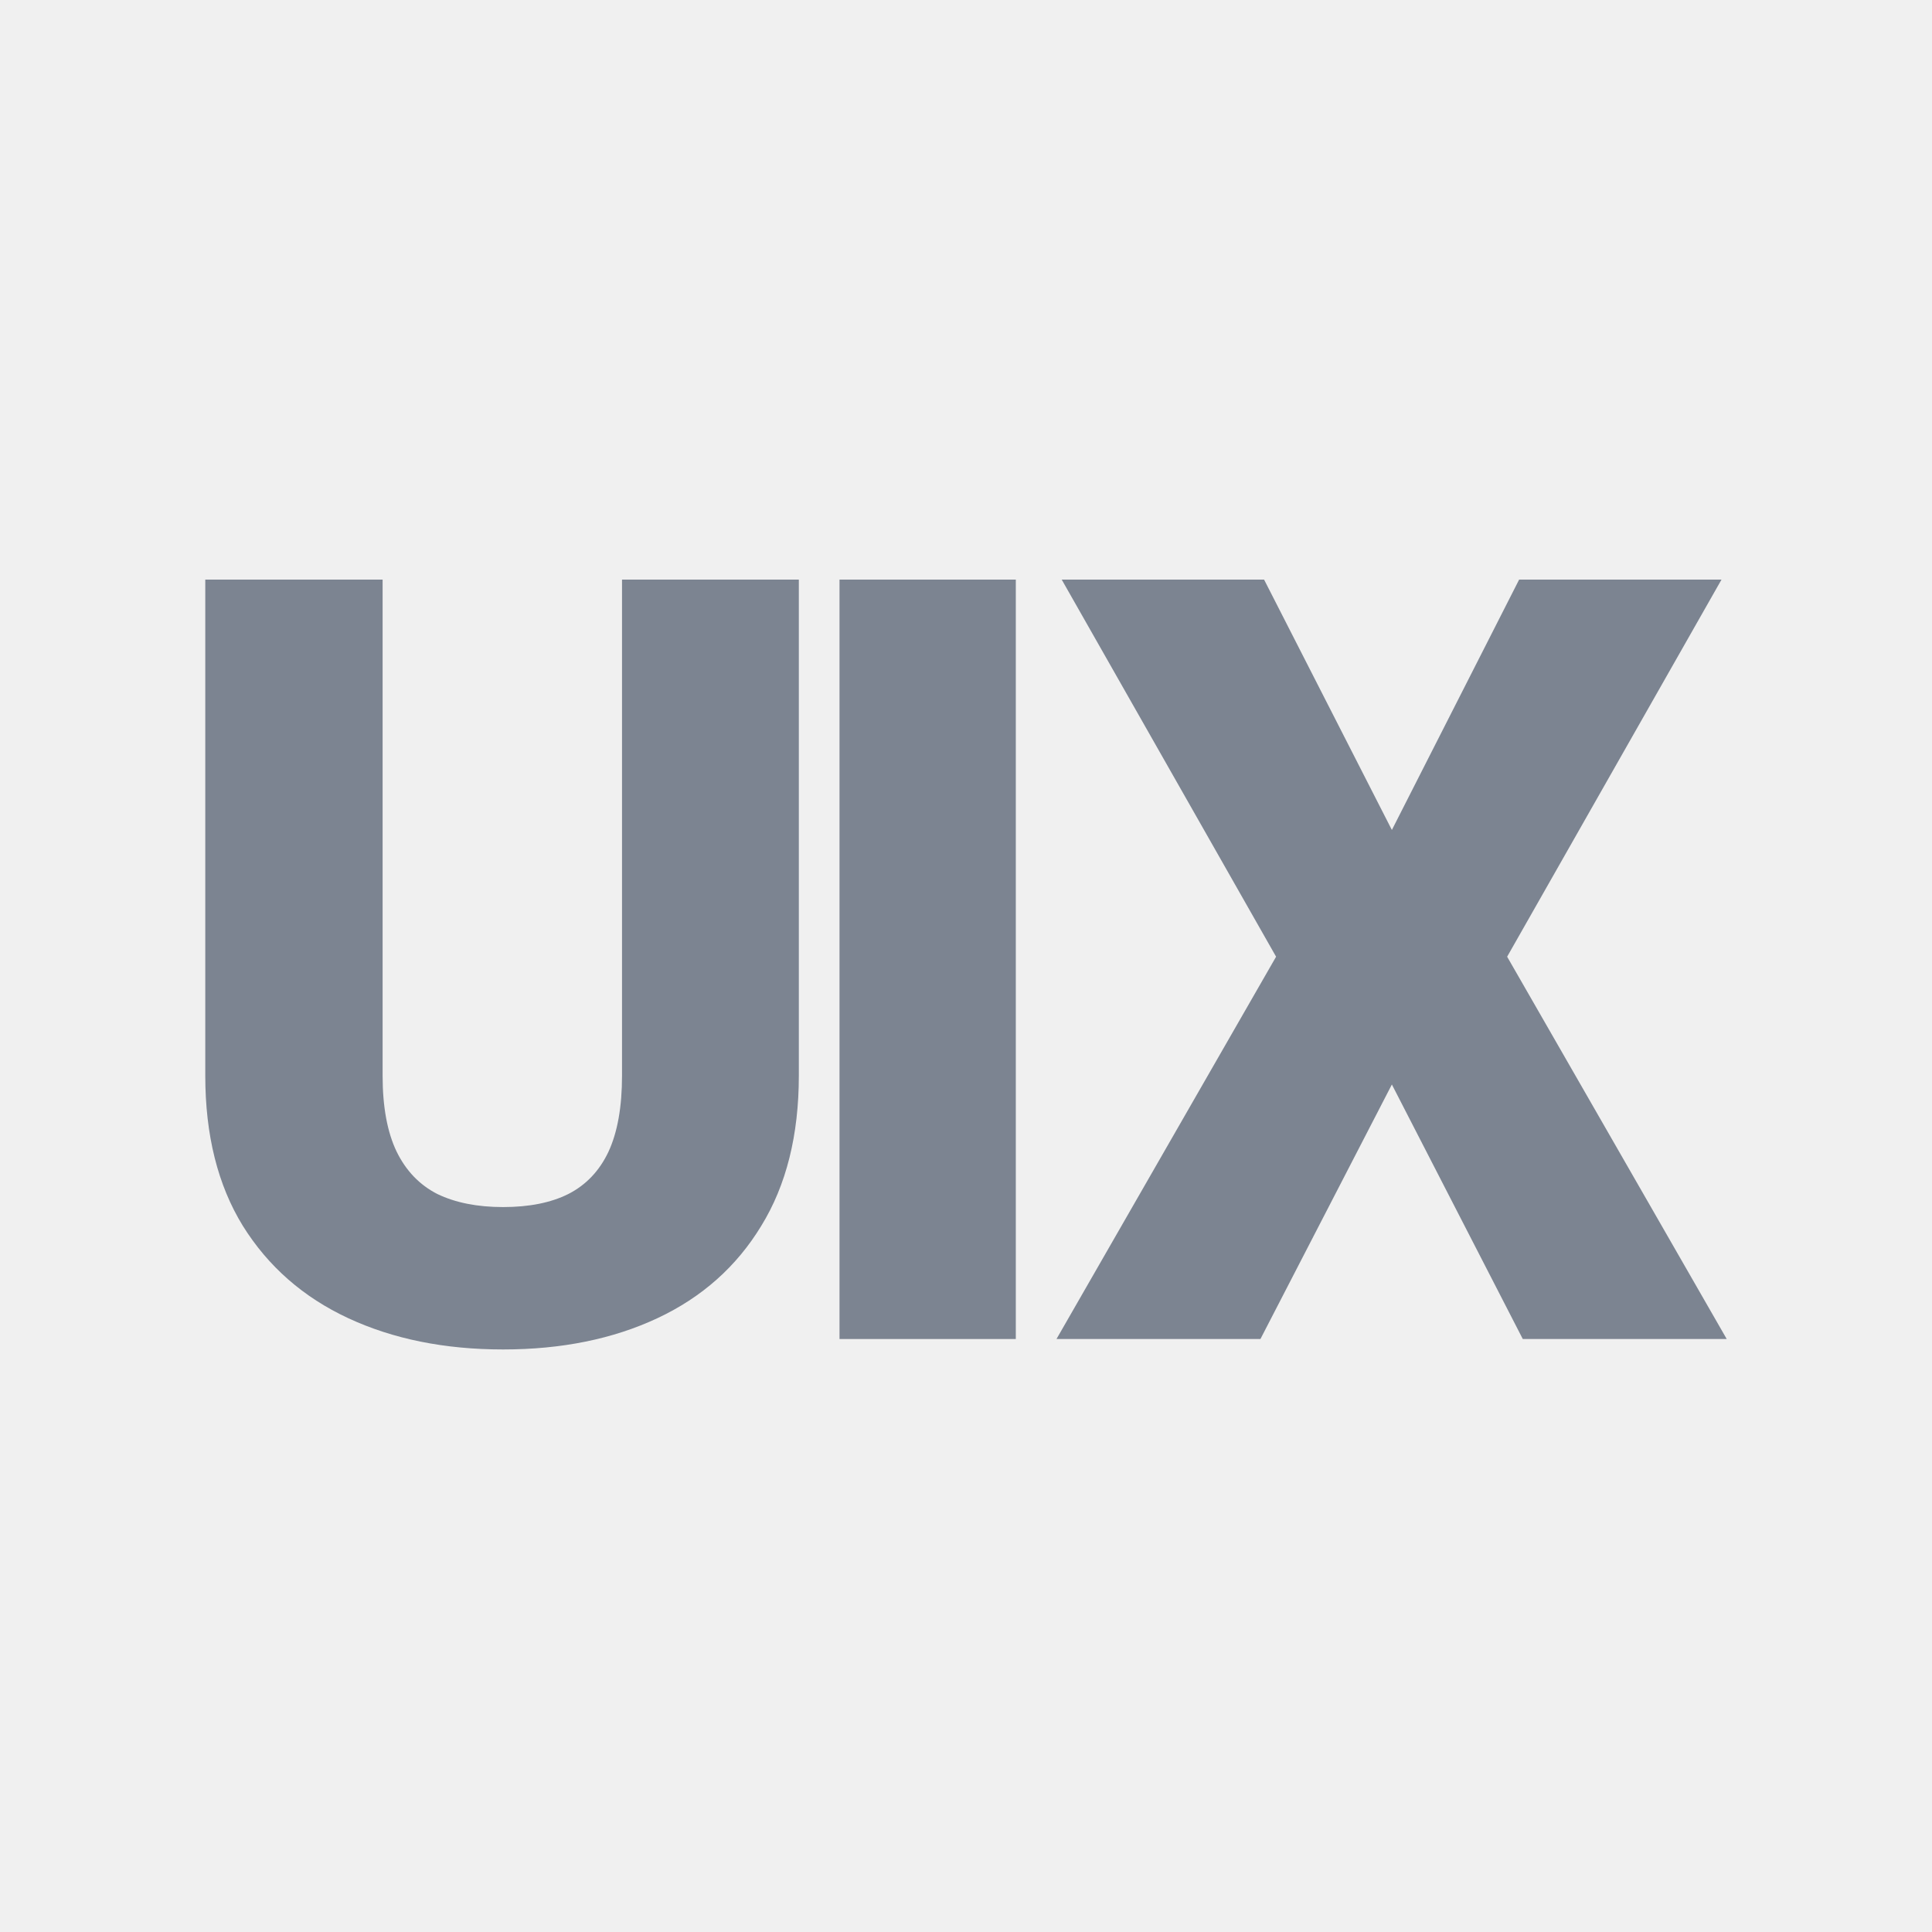
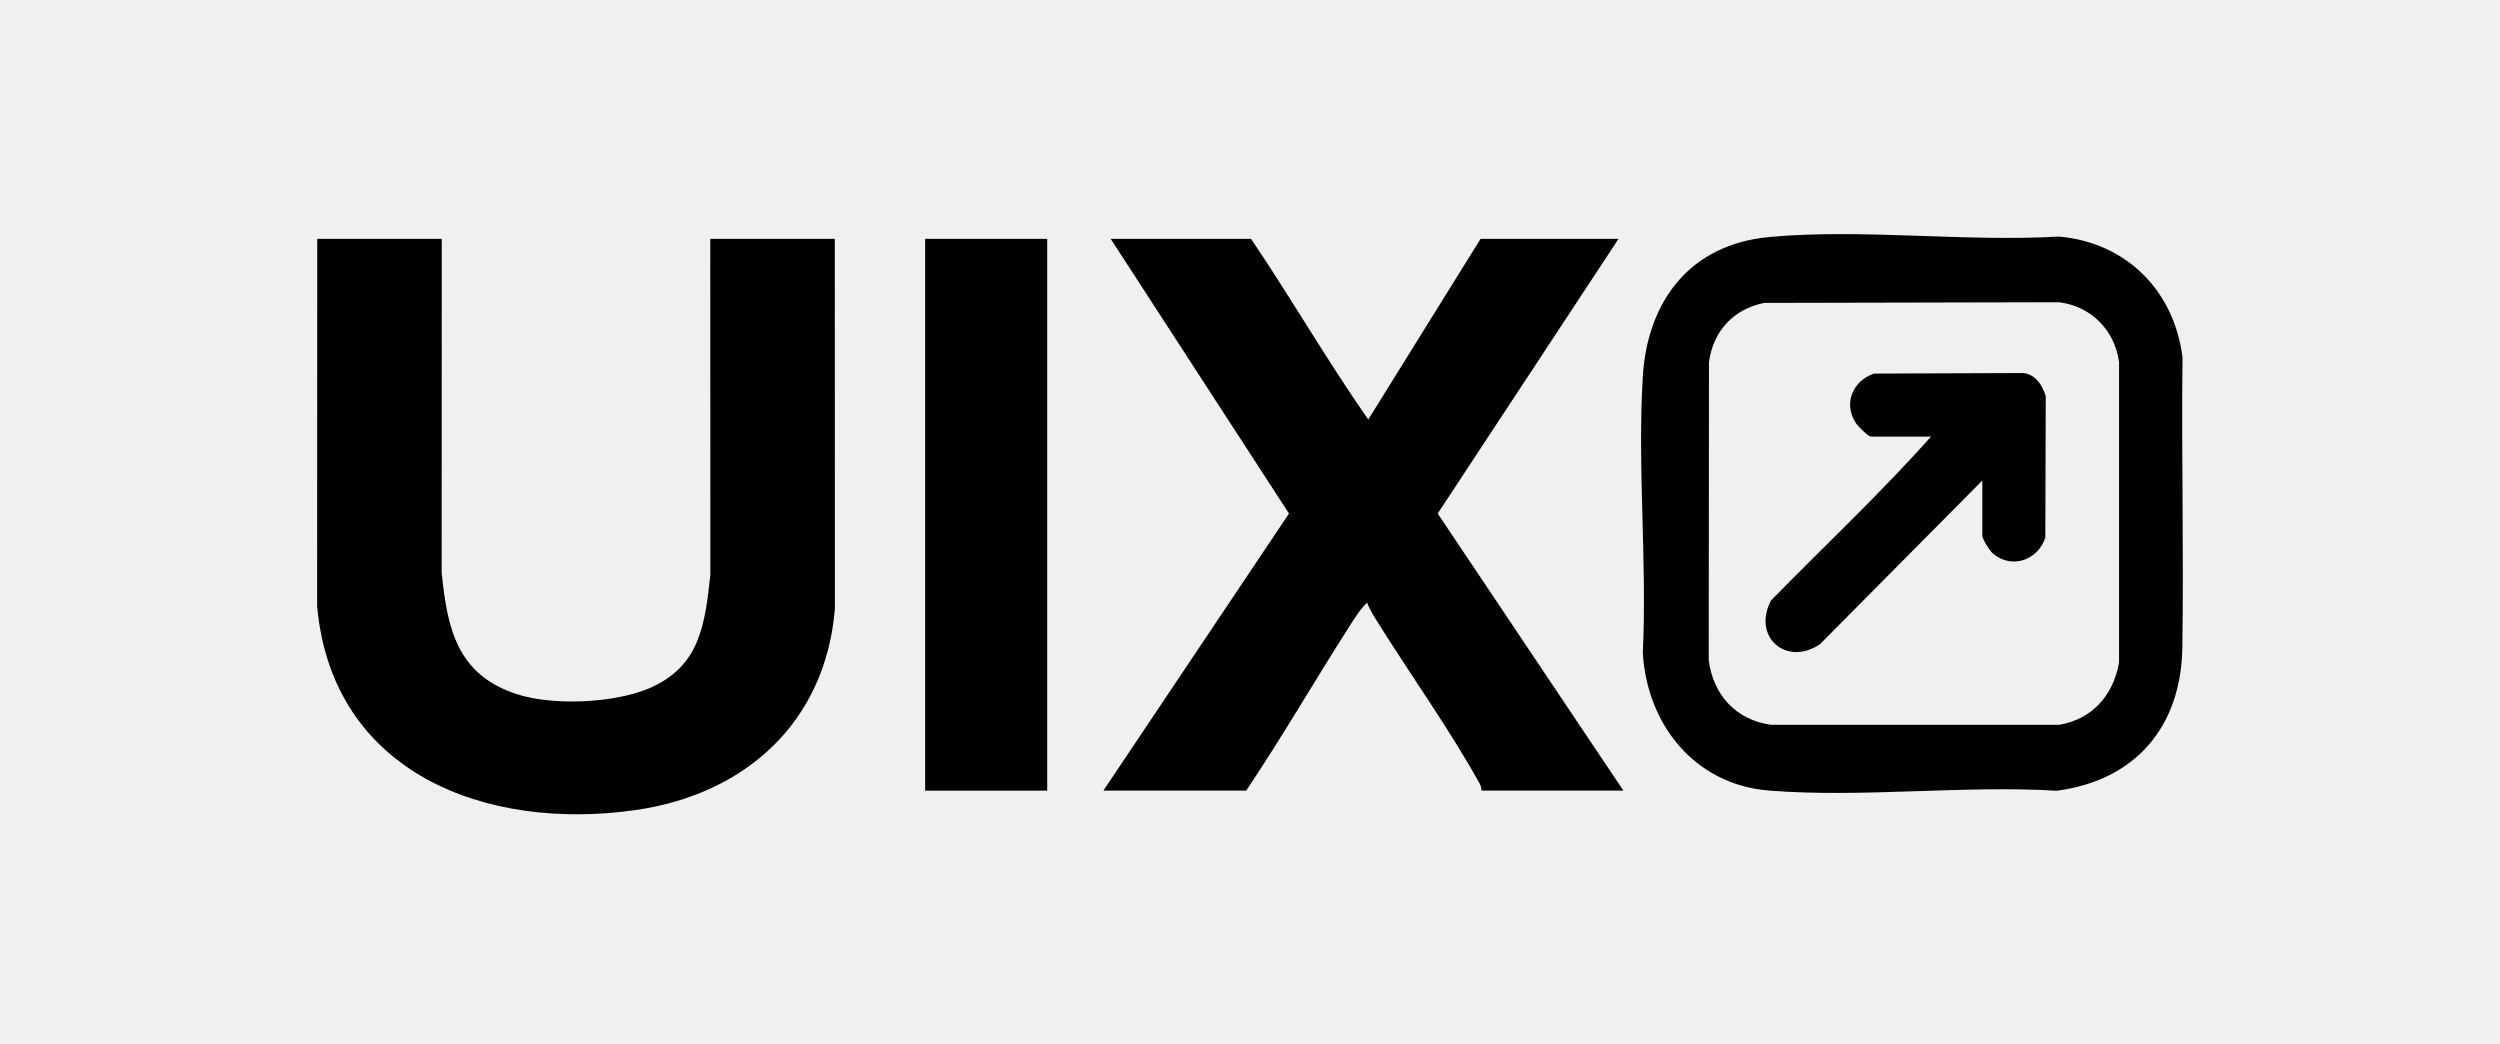
- <svg xmlns="http://www.w3.org/2000/svg" width="220" height="220" viewBox="0 0 160 160" fill="none">
-   <path d="M115.269 68.734L125.808 48H142.568L124.815 79.23L143 110.892H126.111L115.269 89.813L104.384 110.892H87.494L105.68 79.23L87.926 48H104.686L115.269 68.734Z" fill="#7c8491ff" />
-   <path d="M84.125 110.892H69.525V48H84.125V110.892Z" fill="#7c8491ff" />
-   <path d="M66.156 48V89.079C66.156 94.003 65.119 98.15 63.046 101.519C61.001 104.888 58.136 107.436 54.45 109.164C50.764 110.892 46.502 111.756 41.664 111.756C36.827 111.756 32.55 110.892 28.835 109.164C25.121 107.436 22.212 104.888 20.11 101.519C18.037 98.15 17 94.003 17 89.079V48H31.686V89.079C31.686 91.67 32.075 93.772 32.853 95.385C33.63 96.969 34.753 98.135 36.222 98.884C37.719 99.604 39.533 99.964 41.664 99.964C43.824 99.964 45.624 99.604 47.064 98.884C48.532 98.135 49.641 96.969 50.39 95.385C51.139 93.772 51.513 91.67 51.513 89.079V48H66.156Z" fill="#7c8491ff" />
+ <svg xmlns="http://www.w3.org/2000/svg" width="527" height="220" viewBox="0 0 527 220" fill="none">
+   <style>
+     :root { color-scheme: light dark; }
+     path, rect { fill: black; }
+     @media (prefers-color-scheme: dark) {
+       path, rect { fill: white; }
+     }
+   </style>
+   <path d="M93.12 50.353L93.1 120.623C94.273 132.635 96.445 142.326 109.049 146.361C116.624 148.785 129.331 148.239 136.706 145.151C147.534 140.617 148.61 131.688 149.747 121.138L149.727 50.353H175.974L175.994 128.343C174.039 152.161 157.204 167.43 134.004 170.755C102.456 175.279 70.069 162.999 66.853 127.828L66.873 50.353H93.12Z" fill="#171717" />
+   <path d="M341.181 50.353L303.066 108.251L342.21 166.664H312.361C312.289 166.664 312.247 165.784 311.964 165.274C305.809 154.142 297.673 142.722 290.833 131.837C289.901 130.355 288.8 128.652 288.172 127.036C286.633 128.497 285.316 130.69 284.143 132.527C276.922 143.854 270.185 155.501 262.697 166.664H232.59L271.719 108.256L234.134 50.353H263.726C272.213 62.9 279.753 76.039 288.43 88.432L312.103 50.353H341.181Z" fill="#171717" />
+   <path d="M372.95 49.962C392.486 48.161 414.277 51.032 434.044 49.864C448.269 51.151 458.289 61.269 460.075 75.298C459.823 95.719 460.358 116.161 460.034 136.582C459.771 153.123 450.204 164.502 433.571 166.684C413.839 165.495 392.373 168.223 372.847 166.643C357.264 165.382 347.172 152.732 346.302 137.607C347.218 118.508 345.149 98.39 346.302 79.415C347.274 63.384 356.327 51.496 372.95 49.967V49.962ZM371.921 63.852C365.421 65.134 361.103 69.812 360.249 76.369L360.202 139.145C361.129 146.489 365.936 151.77 373.326 152.784H434.091C441.069 151.61 445.505 146.52 446.699 139.66V76.322C445.758 69.58 440.879 64.609 434.091 63.713L371.921 63.852Z" fill="#171717" />
+   <path d="M220.753 50.353H195.021V166.664H220.753V50.353Z" fill="#171717" />
+   <path d="M417.864 101.303L383.65 135.795C376.512 140.612 369.26 134.158 373.362 126.537C384.617 115.044 396.377 104.031 407.056 92.04H394.447C393.819 92.04 391.627 89.832 391.179 89.132C388.529 85.015 390.577 80.249 395.06 78.751L426.381 78.638C429.031 78.803 430.56 81.191 431.239 83.558L431.157 113.305C429.634 118.045 424.163 120.031 420.18 116.753C419.433 116.141 417.874 113.66 417.874 112.883V101.303H417.864Z" fill="#171717" />
</svg>
